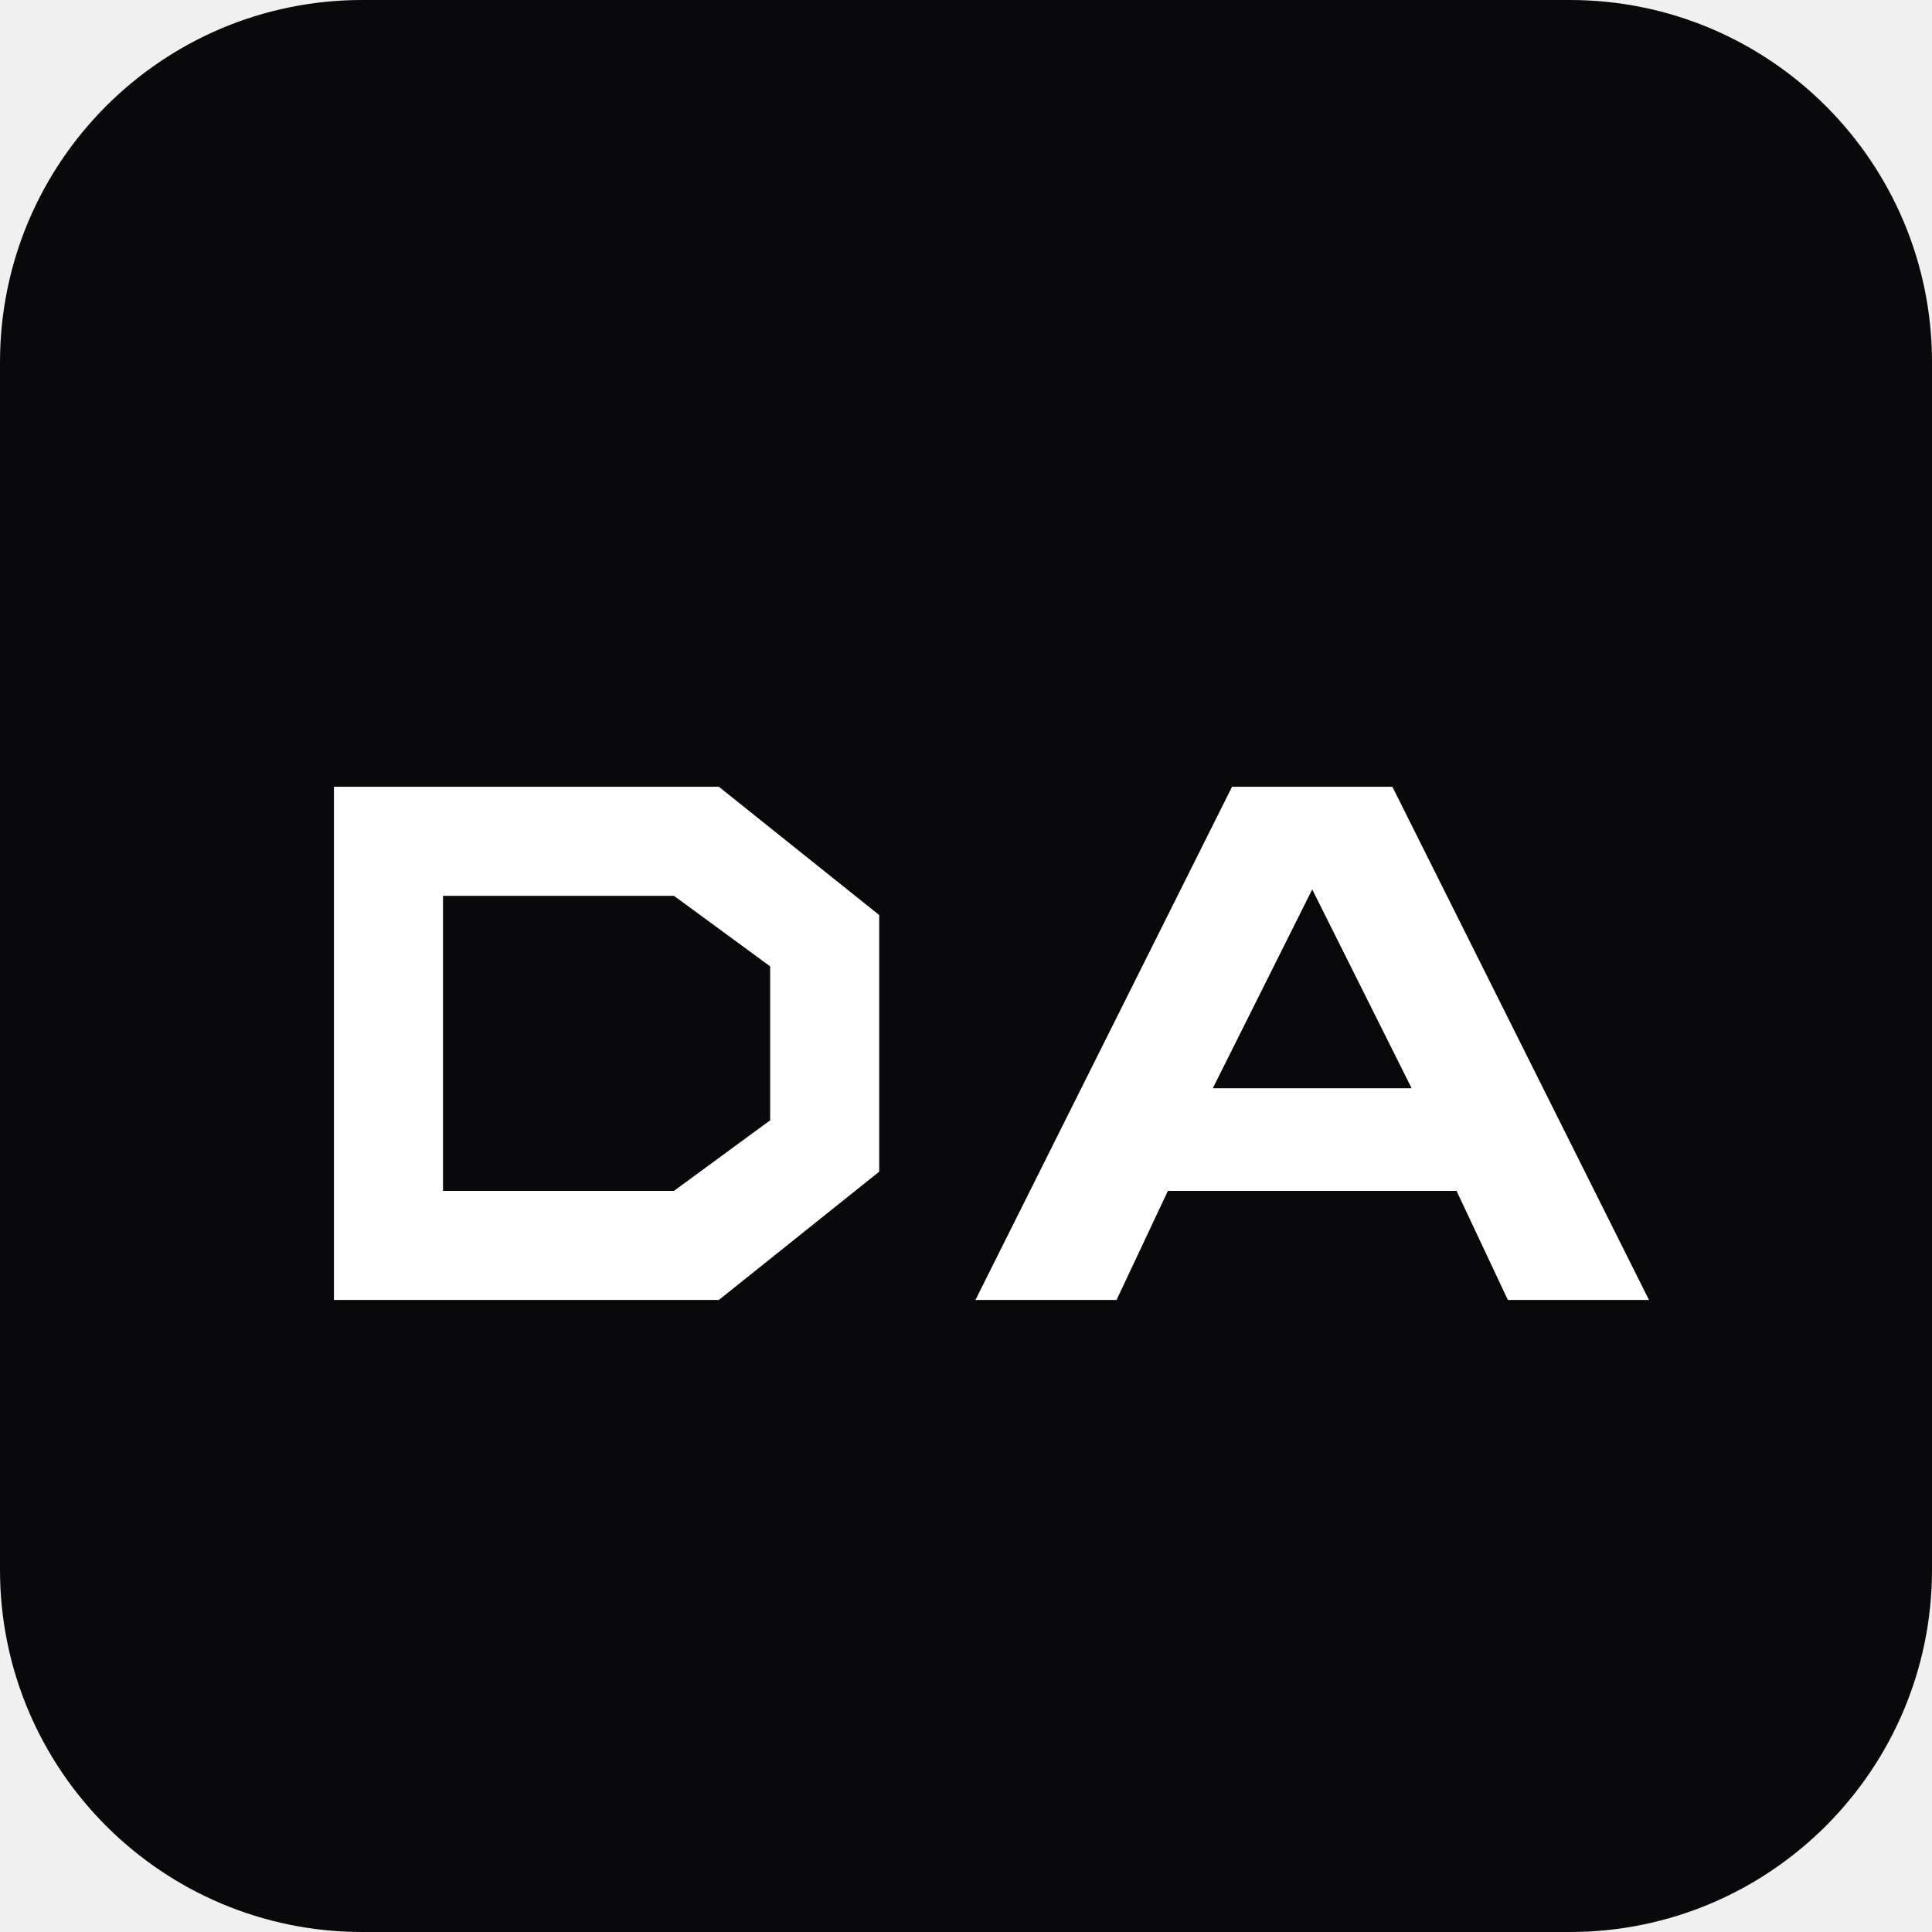
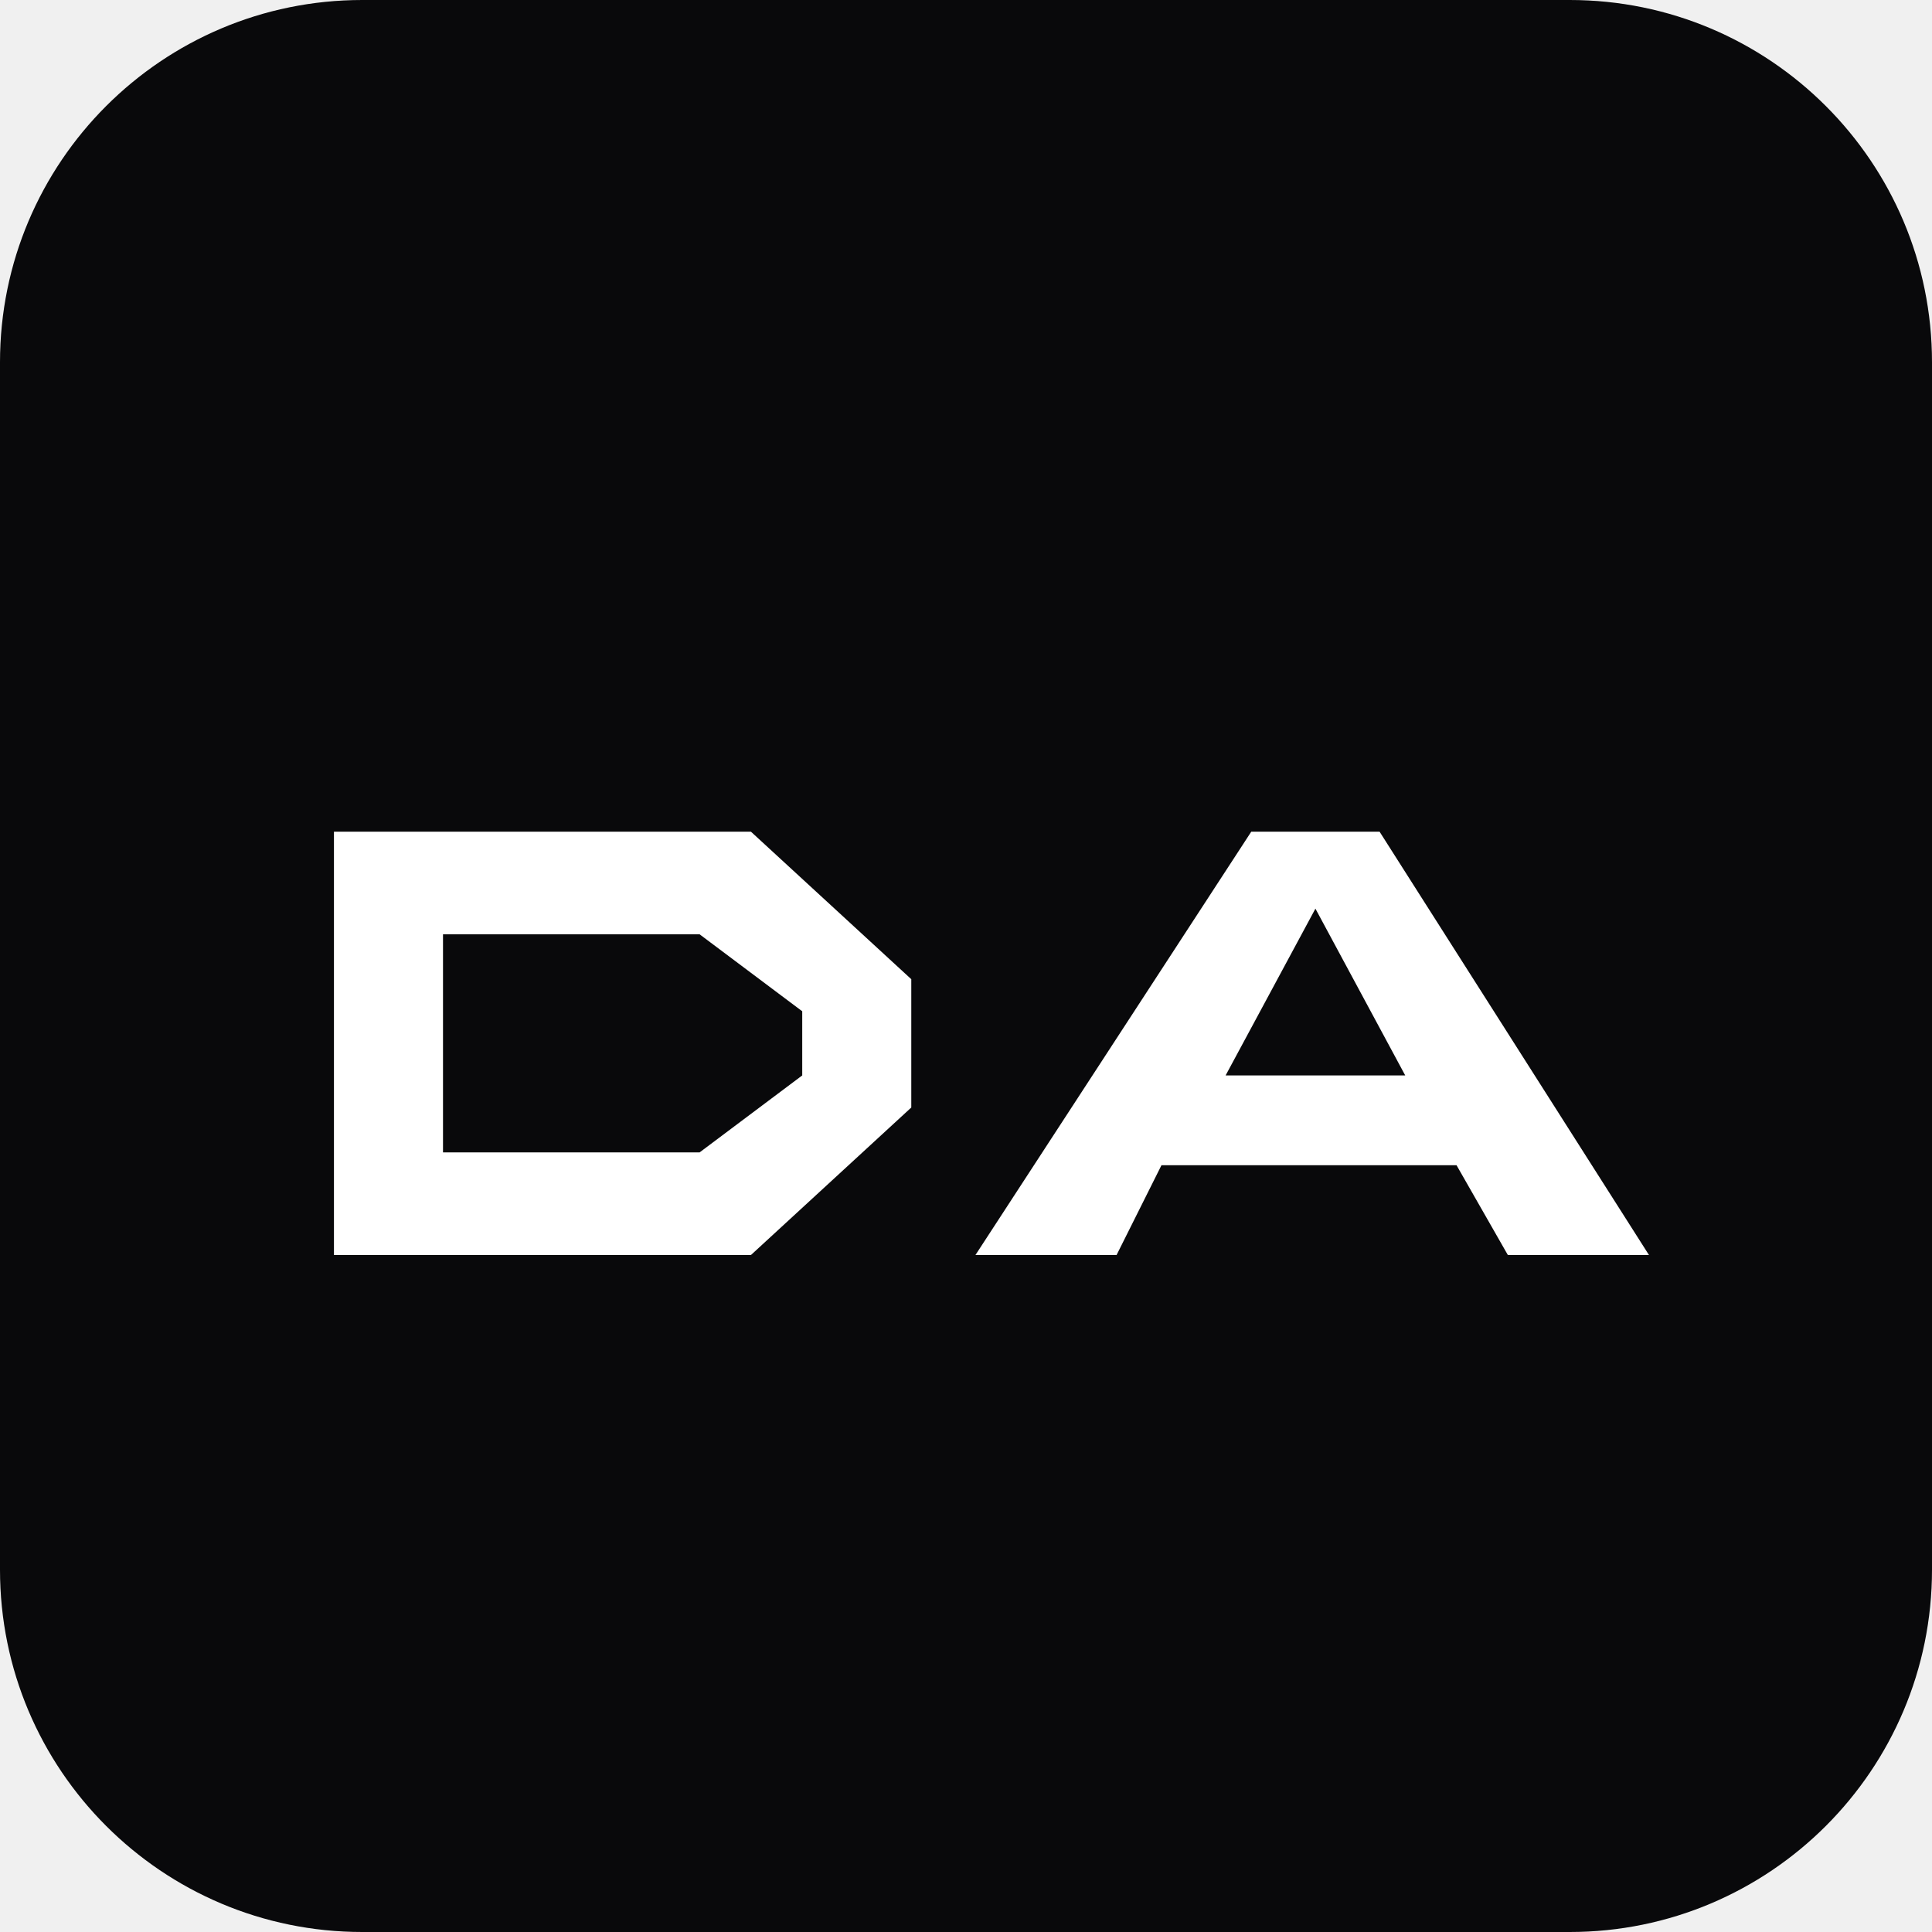
<svg xmlns="http://www.w3.org/2000/svg" width="512" height="512" viewBox="0 0 512 512">
  <rect width="512" height="512" rx="96" fill="#09090b" />
  <g transform="translate(80, 200)">
-     <path d="M 5,5 L 65,5 L 90,25 L 90,65 L 65,85 L 5,85 Z M 22,22 L 58,22 L 73,33 L 73,57 L 58,68 L 22,68 Z" fill="white" fill-rule="evenodd" transform="scale(1.7)" />
-     <path d="M 105,85 L 145,5 L 170,5 L 210,85 L 188,85 L 180,68 L 135,68 L 127,85 Z M 142,52 L 173,52 L 157.5,21 Z" fill="white" fill-rule="evenodd" transform="scale(1.7)" />
+     <path d="M 5,12 L 70,12 L 95,35 L 95,55 L 70,78 L 5,78 Z M 22,28 L 62,28 L 78,40 L 78,50 L 62,62 L 22,62 Z" fill="white" fill-rule="evenodd" transform="scale(1.7)" />
+     <path d="M 105,78 L 148,12 L 168,12 L 210,78 L 188,78 L 180,64 L 134,64 L 127,78 Z M 144,50 L 172,50 L 158,24 Z" fill="white" fill-rule="evenodd" transform="scale(1.7)" />
  </g>
</svg>
